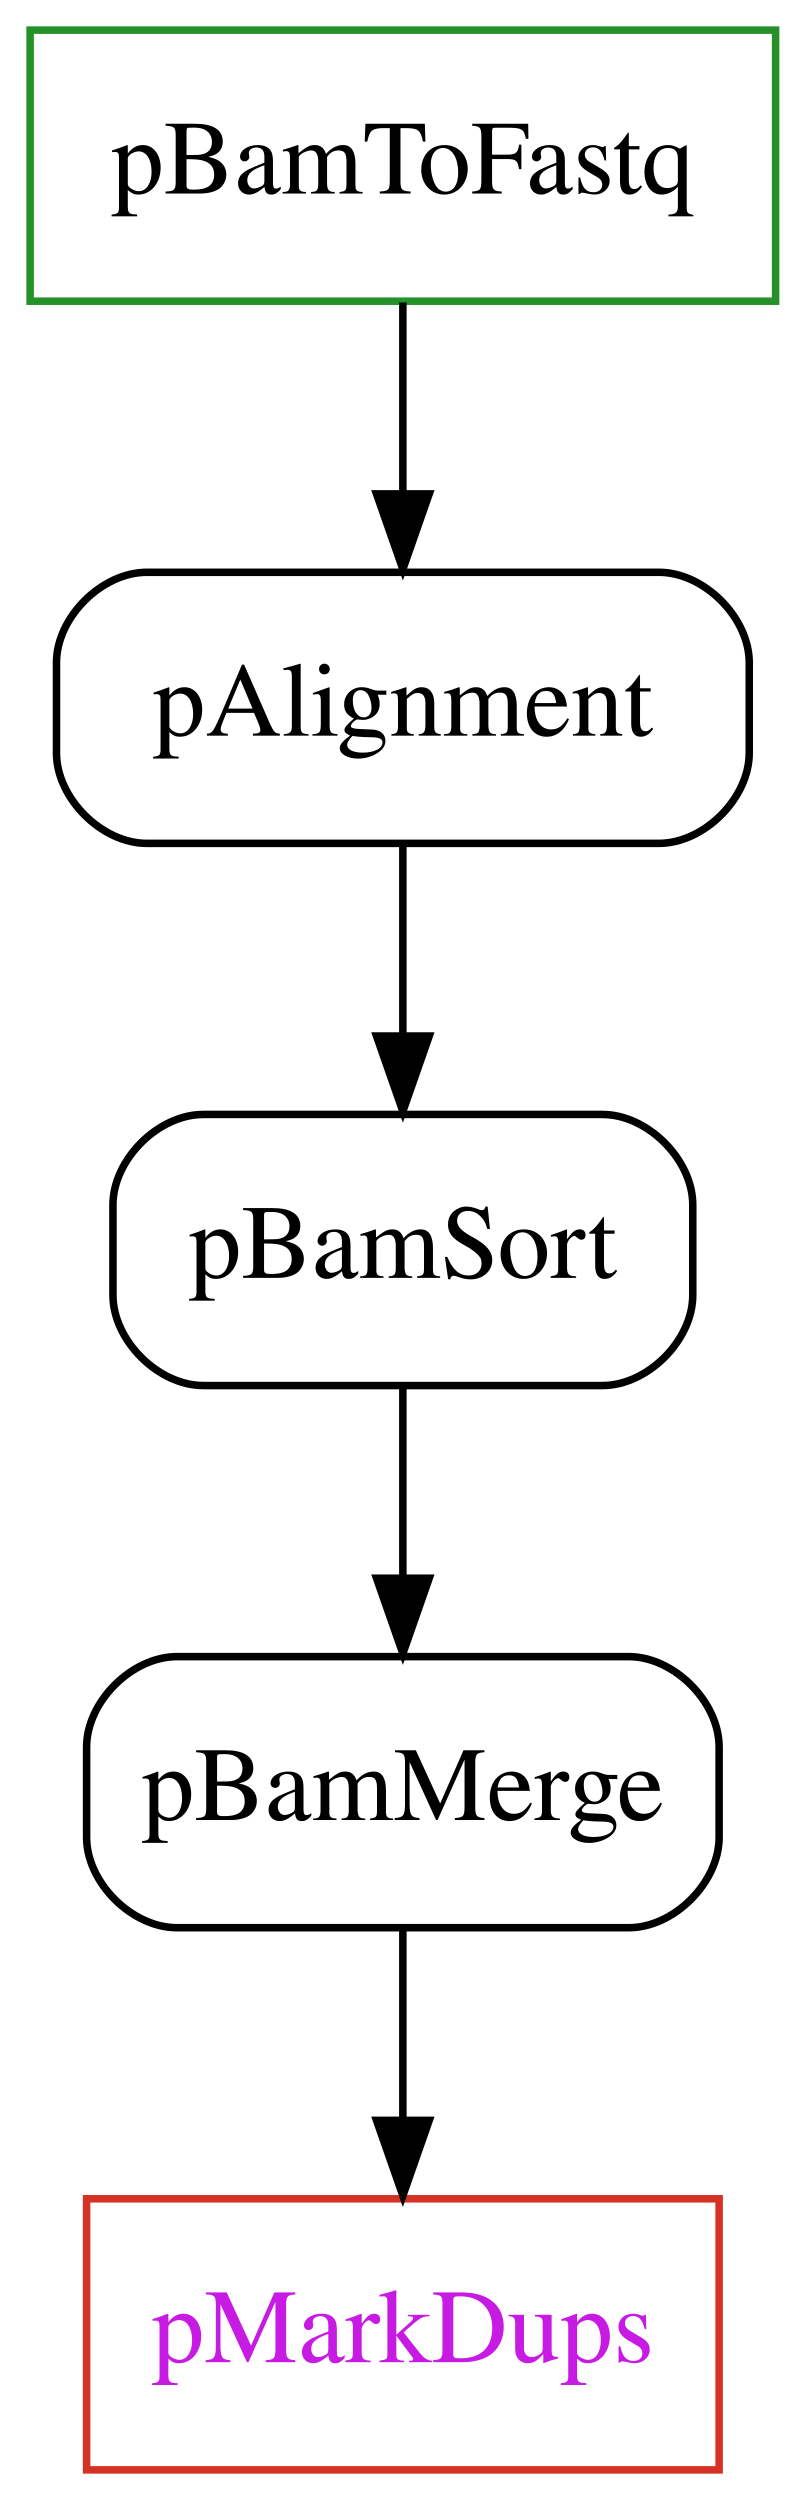
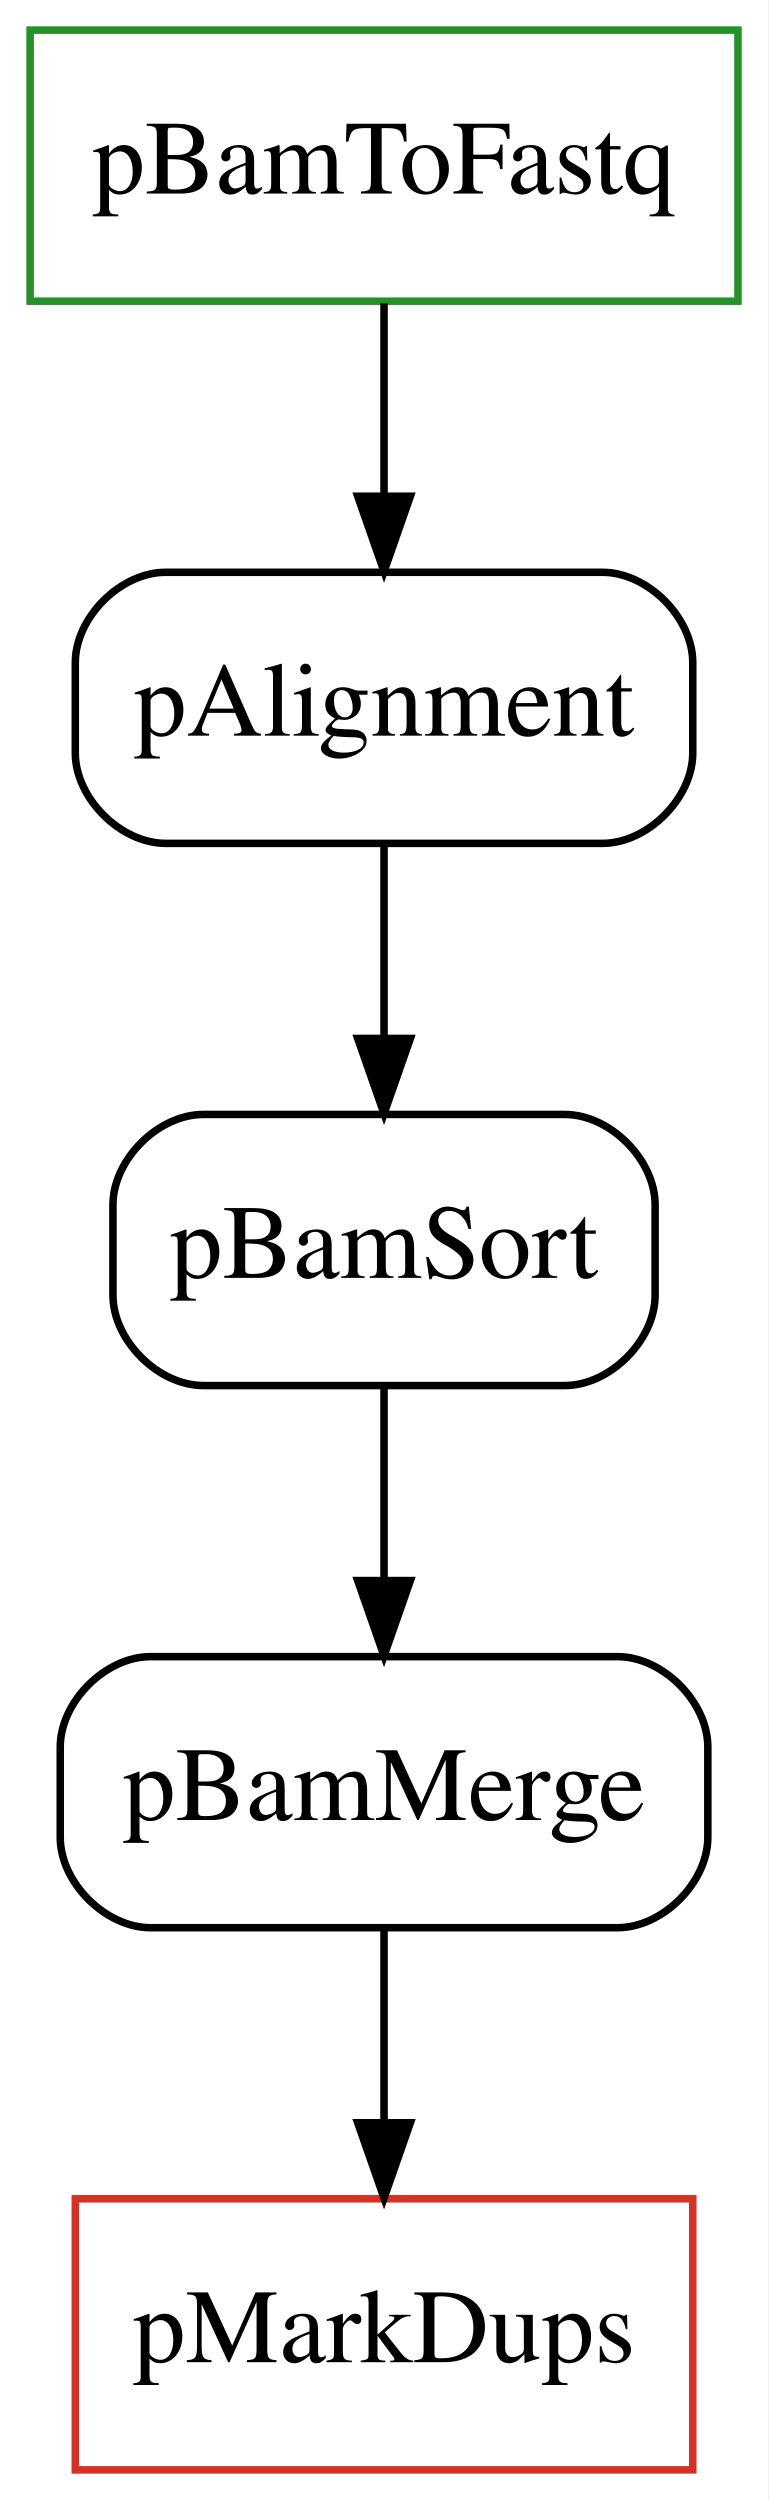
- <svg xmlns="http://www.w3.org/2000/svg" xmlns:xlink="http://www.w3.org/1999/xlink" width="107pt" height="332pt" viewBox="0.00 0.00 107.00 332.00">
+ <svg xmlns="http://www.w3.org/2000/svg" xmlns:xlink="http://www.w3.org/1999/xlink" width="102pt" height="332pt" viewBox="0.00 0.00 102.00 332.00">
  <g id="graph0" class="graph" transform="scale(1 1) rotate(0) translate(4 328)">
-     <polygon fill="#ffffff" stroke="transparent" points="-4,4 -4,-328 103,-328 103,4 -4,4" />
+     <polygon fill="white" stroke="transparent" points="-4,4 -4,-328 98,-328 98,4 -4,4" />
    <g id="node1" class="node">
      <g id="a_node1">
-         <a xlink:title="Mark duplicates.">
-           <polygon fill="#ffffff" stroke="#d63125" points="91.5,-36 7.5,-36 7.5,0 91.5,0 91.5,-36" />
-           <text text-anchor="middle" x="49.5" y="-14.3" font-family="Times,serif" font-size="14.00" fill="#c71be4">pMarkDups</text>
+         <a xlink:title="Convert bam files to fastq files.">
+           <polygon fill="#ffffff" stroke="#259229" points="94,-324 0,-324 0,-288 94,-288 94,-324" />
+           <text text-anchor="middle" x="47" y="-302.3" font-family="Times,serif" font-size="14.00" fill="#000000">pBamToFastq</text>
        </a>
      </g>
    </g>
-     <g id="node2" class="node">
-       <g id="a_node2">
-         <a xlink:title="Convert bam files to fastq files.">
-           <polygon fill="#ffffff" stroke="#259229" points="99,-324 0,-324 0,-288 99,-288 99,-324" />
-           <text text-anchor="middle" x="49.5" y="-302.3" font-family="Times,serif" font-size="14.00" fill="#000000">pBamToFastq</text>
-         </a>
-       </g>
-     </g>
-     <g id="node5" class="node">
-       <g id="a_node5">
-         <a xlink:title="Align reads to reference genome.">
-           <path fill="#ffffff" stroke="#000000" d="M83.5,-252C83.5,-252 15.5,-252 15.5,-252 9.5,-252 3.5,-246 3.5,-240 3.5,-240 3.5,-228 3.5,-228 3.5,-222 9.5,-216 15.5,-216 15.5,-216 83.5,-216 83.5,-216 89.5,-216 95.5,-222 95.5,-228 95.5,-228 95.5,-240 95.5,-240 95.5,-246 89.5,-252 83.5,-252" />
-           <text text-anchor="middle" x="49.5" y="-230.3" font-family="Times,serif" font-size="14.00" fill="#000000">pAlignment</text>
-         </a>
-       </g>
-     </g>
-     <g id="edge4" class="edge">
-       <path fill="none" stroke="#000000" d="M49.5,-287.831C49.5,-280.131 49.5,-270.974 49.5,-262.417" />
-       <polygon fill="#000000" stroke="#000000" points="53,-262.413 49.5,-252.413 46,-262.413 53,-262.413" />
-     </g>
    <g id="node3" class="node">
      <g id="a_node3">
-         <a xlink:title="Merge bam files.">
-           <path fill="#ffffff" stroke="#000000" d="M79.5,-108C79.5,-108 19.5,-108 19.5,-108 13.5,-108 7.5,-102 7.5,-96 7.5,-96 7.5,-84 7.5,-84 7.5,-78 13.5,-72 19.5,-72 19.5,-72 79.5,-72 79.5,-72 85.5,-72 91.5,-78 91.5,-84 91.5,-84 91.5,-96 91.5,-96 91.5,-102 85.5,-108 79.5,-108" />
-           <text text-anchor="middle" x="49.5" y="-86.3" font-family="Times,serif" font-size="14.00" fill="#000000">pBamMerge</text>
+         <a xlink:title="Align reads to reference genome.">
+           <path fill="#ffffff" stroke="#000000" d="M76,-252C76,-252 18,-252 18,-252 12,-252 6,-246 6,-240 6,-240 6,-228 6,-228 6,-222 12,-216 18,-216 18,-216 76,-216 76,-216 82,-216 88,-222 88,-228 88,-228 88,-240 88,-240 88,-246 82,-252 76,-252" />
+           <text text-anchor="middle" x="47" y="-230.3" font-family="Times,serif" font-size="14.00" fill="#000000">pAlignment</text>
        </a>
      </g>
    </g>
    <g id="edge1" class="edge">
-       <path fill="none" stroke="#000000" d="M49.5,-71.831C49.5,-64.131 49.5,-54.974 49.5,-46.417" />
-       <polygon fill="#000000" stroke="#000000" points="53,-46.413 49.5,-36.413 46,-46.413 53,-46.413" />
+       <path fill="none" stroke="black" d="M47,-287.7C47,-279.98 47,-270.71 47,-262.11" />
+       <polygon fill="black" stroke="black" points="50.5,-262.1 47,-252.1 43.5,-262.1 50.5,-262.1" />
+     </g>
+     <g id="node2" class="node">
+       <g id="a_node2">
+         <a xlink:title="Mark duplicates.">
+           <polygon fill="#ffffff" stroke="#d63125" points="88,-36 6,-36 6,0 88,0 88,-36" />
+           <text text-anchor="middle" x="47" y="-14.3" font-family="Times,serif" font-size="14.00" fill="#000000">pMarkDups</text>
+         </a>
+       </g>
    </g>
    <g id="node4" class="node">
      <g id="a_node4">
        <a xlink:title="Sort bam files.">
-           <path fill="#ffffff" stroke="#000000" d="M76,-180C76,-180 23,-180 23,-180 17,-180 11,-174 11,-168 11,-168 11,-156 11,-156 11,-150 17,-144 23,-144 23,-144 76,-144 76,-144 82,-144 88,-150 88,-156 88,-156 88,-168 88,-168 88,-174 82,-180 76,-180" />
-           <text text-anchor="middle" x="49.5" y="-158.3" font-family="Times,serif" font-size="14.00" fill="#000000">pBamSort</text>
+           <path fill="#ffffff" stroke="#000000" d="M71,-180C71,-180 23,-180 23,-180 17,-180 11,-174 11,-168 11,-168 11,-156 11,-156 11,-150 17,-144 23,-144 23,-144 71,-144 71,-144 77,-144 83,-150 83,-156 83,-156 83,-168 83,-168 83,-174 77,-180 71,-180" />
+           <text text-anchor="middle" x="47" y="-158.3" font-family="Times,serif" font-size="14.00" fill="#000000">pBamSort</text>
        </a>
      </g>
    </g>
    <g id="edge2" class="edge">
-       <path fill="none" stroke="#000000" d="M49.5,-143.831C49.5,-136.131 49.5,-126.974 49.5,-118.417" />
-       <polygon fill="#000000" stroke="#000000" points="53,-118.413 49.5,-108.413 46,-118.413 53,-118.413" />
+       <path fill="none" stroke="black" d="M47,-215.7C47,-207.98 47,-198.71 47,-190.11" />
+       <polygon fill="black" stroke="black" points="50.5,-190.1 47,-180.1 43.5,-190.1 50.5,-190.1" />
+     </g>
+     <g id="node5" class="node">
+       <g id="a_node5">
+         <a xlink:title="Merge bam files.">
+           <path fill="#ffffff" stroke="#000000" d="M78,-108C78,-108 16,-108 16,-108 10,-108 4,-102 4,-96 4,-96 4,-84 4,-84 4,-78 10,-72 16,-72 16,-72 78,-72 78,-72 84,-72 90,-78 90,-84 90,-84 90,-96 90,-96 90,-102 84,-108 78,-108" />
+           <text text-anchor="middle" x="47" y="-86.3" font-family="Times,serif" font-size="14.00" fill="#000000">pBamMerge</text>
+         </a>
+       </g>
    </g>
    <g id="edge3" class="edge">
-       <path fill="none" stroke="#000000" d="M49.5,-215.831C49.5,-208.131 49.5,-198.974 49.5,-190.417" />
-       <polygon fill="#000000" stroke="#000000" points="53,-190.413 49.5,-180.413 46,-190.413 53,-190.413" />
+       <path fill="none" stroke="black" d="M47,-143.7C47,-135.98 47,-126.71 47,-118.11" />
+       <polygon fill="black" stroke="black" points="50.5,-118.1 47,-108.1 43.5,-118.1 50.5,-118.1" />
+     </g>
+     <g id="edge4" class="edge">
+       <path fill="none" stroke="black" d="M47,-71.7C47,-63.98 47,-54.71 47,-46.11" />
+       <polygon fill="black" stroke="black" points="50.5,-46.1 47,-36.1 43.5,-46.1 50.5,-46.1" />
    </g>
  </g>
</svg>
